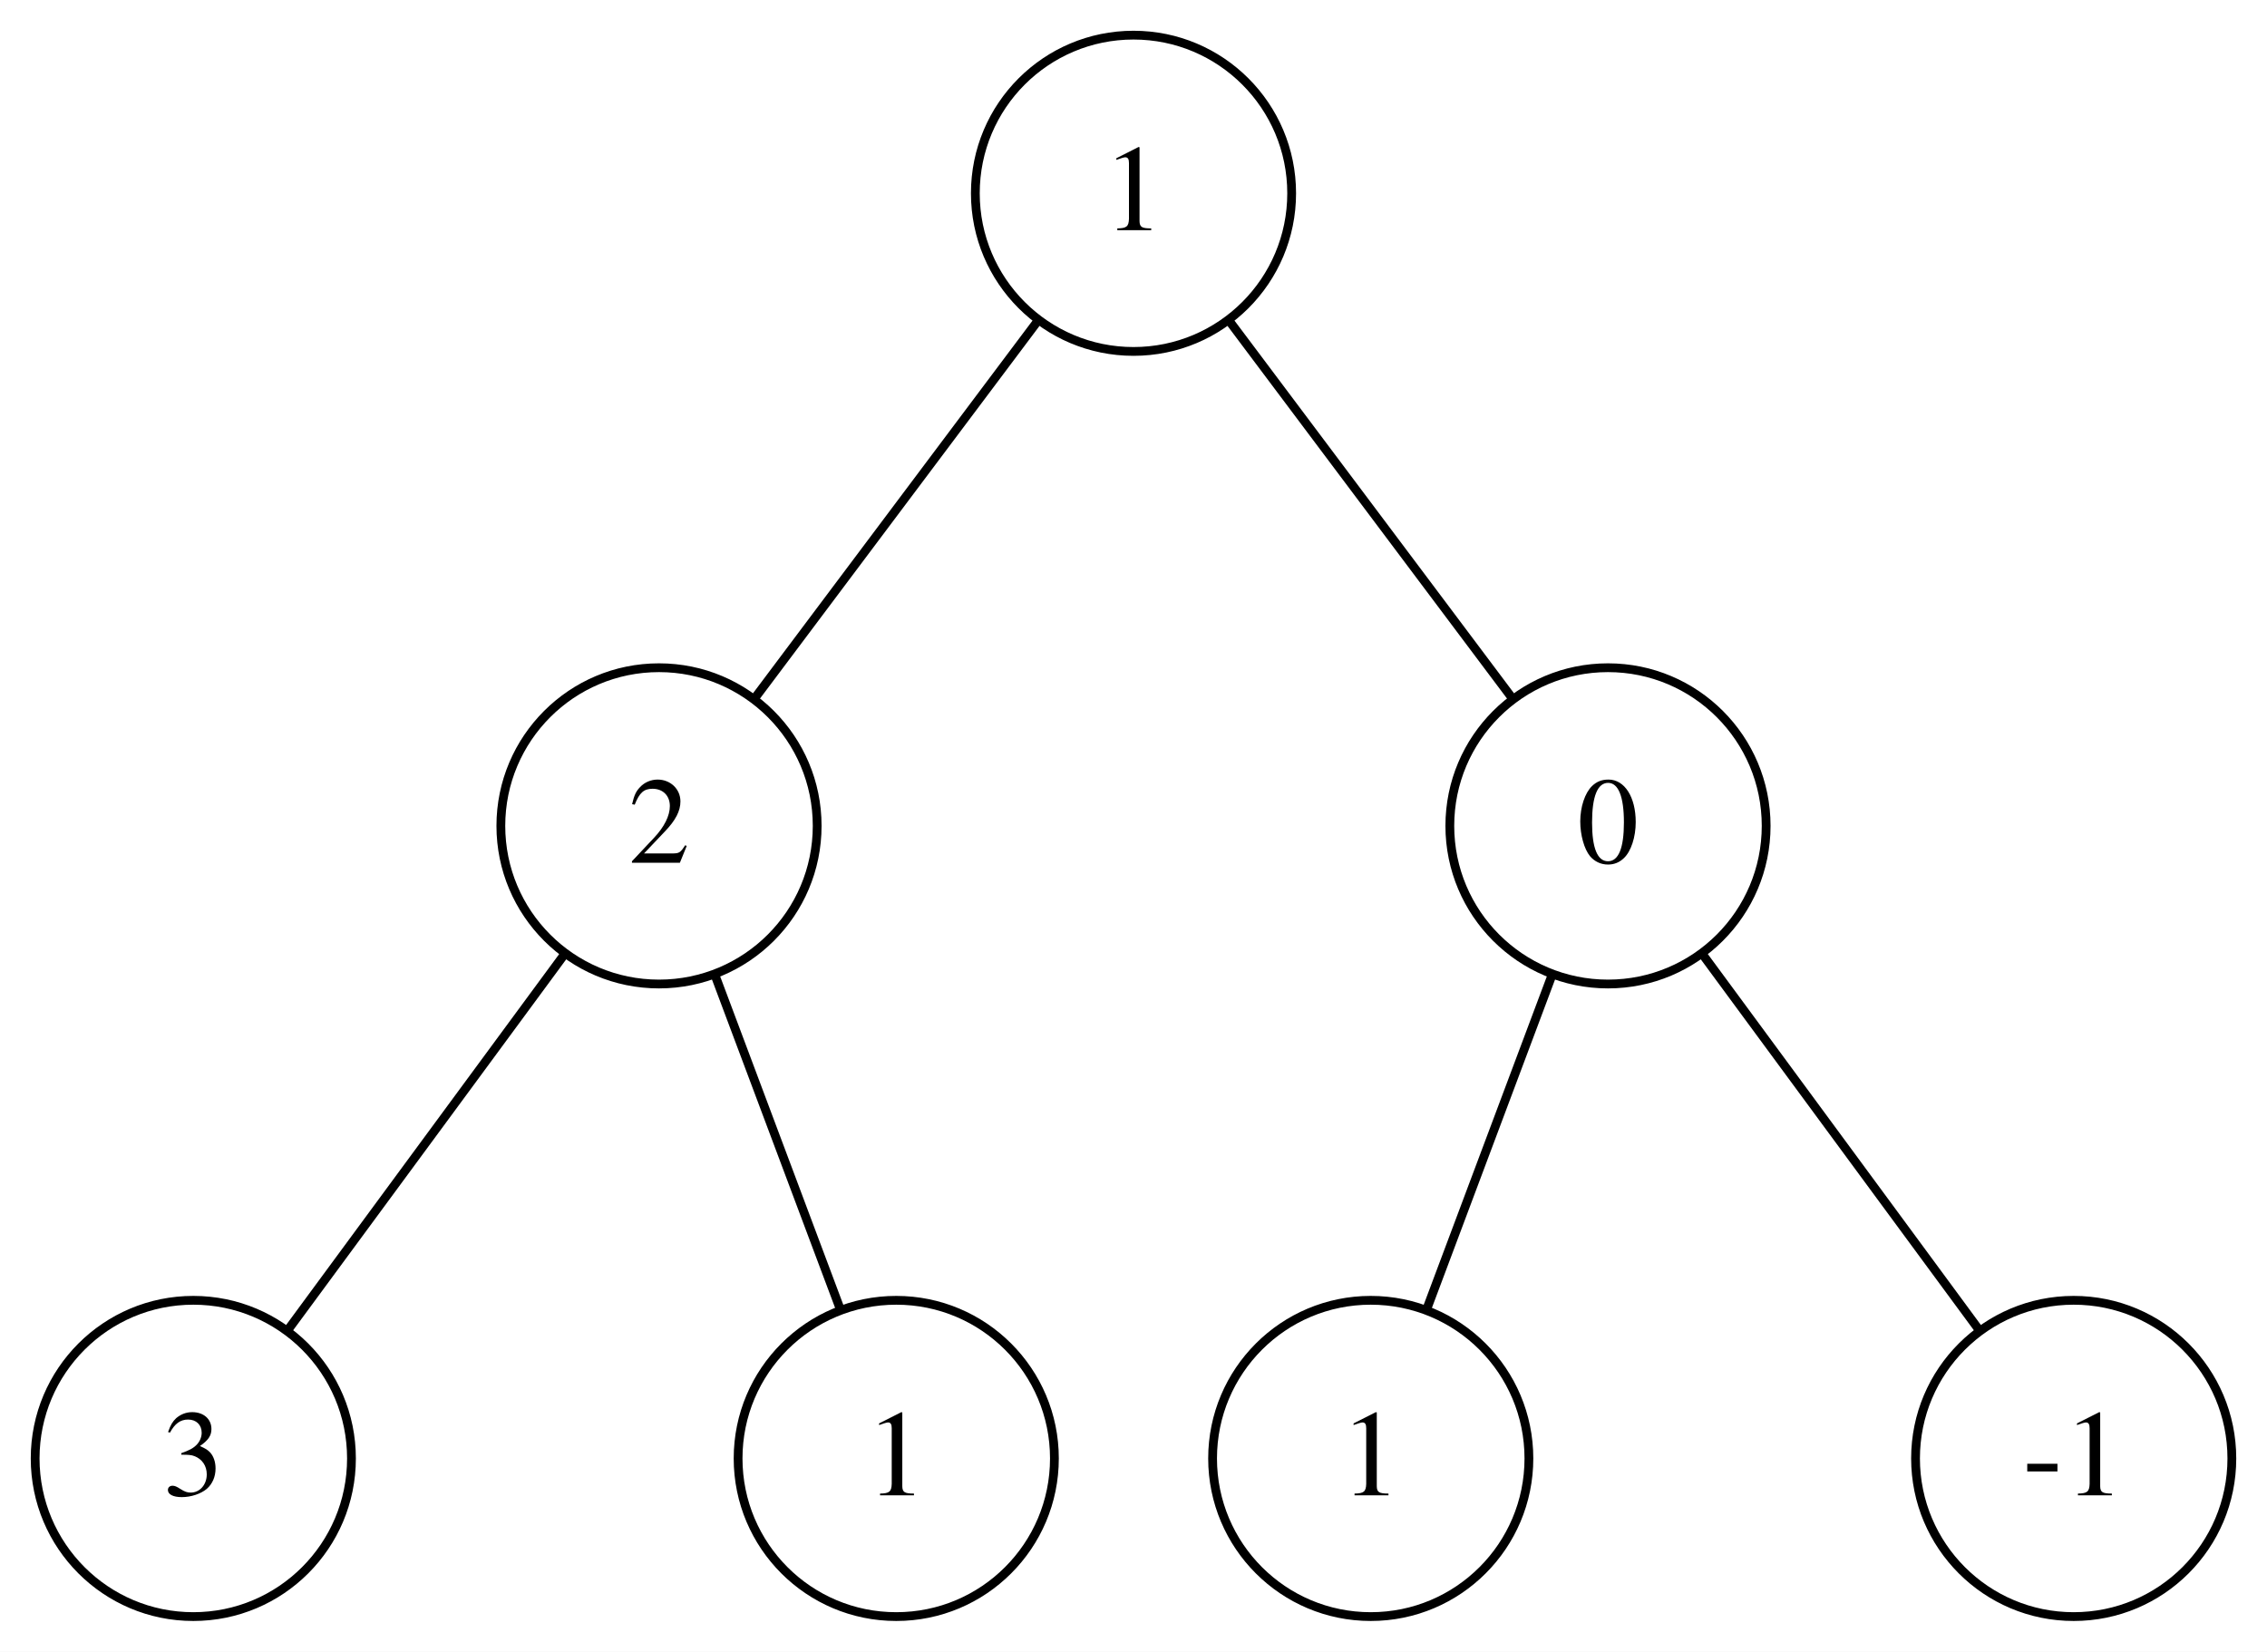
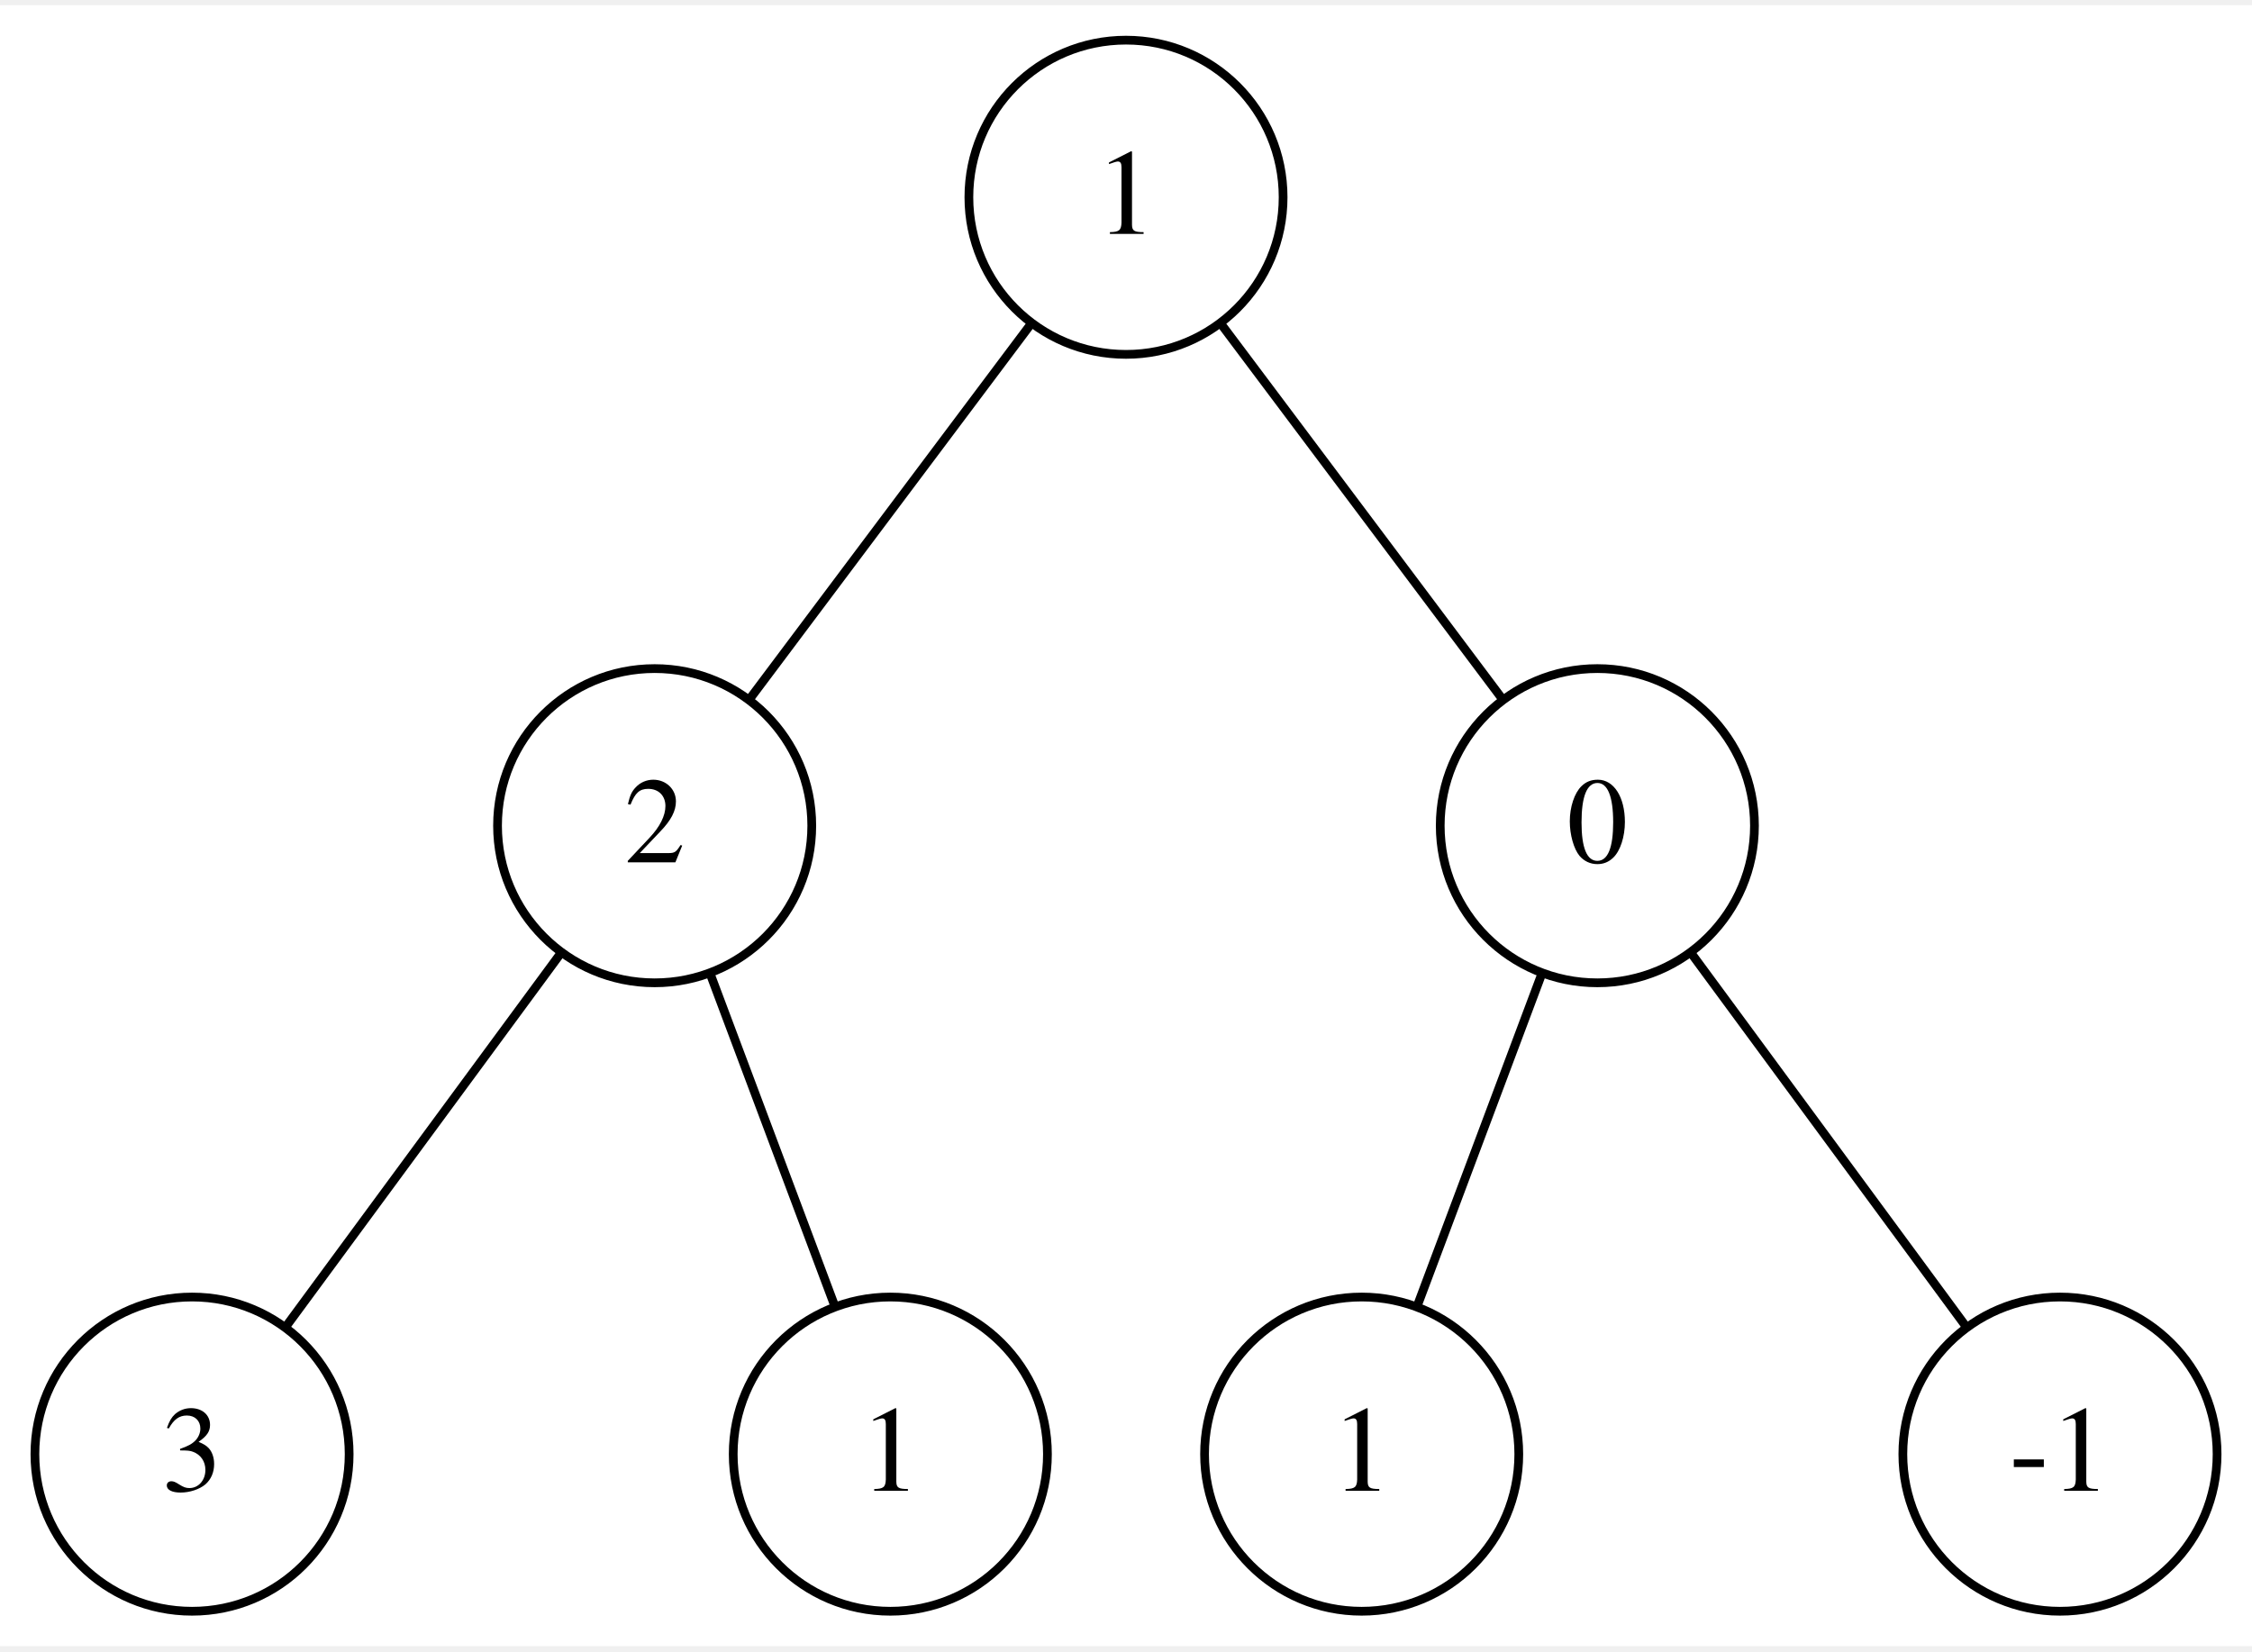
- <svg xmlns="http://www.w3.org/2000/svg" width="258pt" height="188pt" viewBox="0.00 0.00 258.00 188.00">
+ <svg xmlns="http://www.w3.org/2000/svg" width="150" height="110" viewBox="0.00 0.00 258.00 188.00">
  <g id="graph0" class="graph" transform="scale(1 1) rotate(0) translate(4 184)">
    <polygon fill="#ffffff" stroke="transparent" points="-4,4 -4,-184 254,-184 254,4 -4,4" />
    <g id="node1" class="node">
      <ellipse fill="none" stroke="#000000" cx="125" cy="-162" rx="18" ry="18" />
      <text text-anchor="middle" x="125" y="-157.8" font-family="Times,serif" font-size="14.00" fill="#000000">1</text>
    </g>
    <g id="node7" class="node">
      <ellipse fill="none" stroke="#000000" cx="71" cy="-90" rx="18" ry="18" />
      <text text-anchor="middle" x="71" y="-85.8" font-family="Times,serif" font-size="14.00" fill="#000000">2</text>
    </g>
    <g id="edge1" class="edge">
      <path fill="none" stroke="#000000" d="M114.072,-147.43C104.704,-134.938 91.275,-117.034 81.912,-104.549" />
    </g>
    <g id="node9" class="node">
      <ellipse fill="none" stroke="#000000" cx="179" cy="-90" rx="18" ry="18" />
      <text text-anchor="middle" x="179" y="-85.8" font-family="Times,serif" font-size="14.00" fill="#000000">0</text>
    </g>
    <g id="edge8" class="edge">
      <path fill="none" stroke="#000000" d="M135.928,-147.43C145.297,-134.938 158.725,-117.034 168.089,-104.549" />
    </g>
    <g id="node2" class="node">
      <ellipse fill="none" stroke="#000000" cx="98" cy="-18" rx="18" ry="18" />
      <text text-anchor="middle" x="98" y="-13.8" font-family="Times,serif" font-size="14.00" fill="#000000">1</text>
    </g>
    <g id="node3" class="node">
      <ellipse fill="none" stroke="#000000" cx="152" cy="-18" rx="18" ry="18" />
      <text text-anchor="middle" x="152" y="-13.8" font-family="Times,serif" font-size="14.00" fill="#000000">1</text>
    </g>
    <g id="node10" class="node">
      <ellipse fill="none" stroke="#000000" cx="232" cy="-18" rx="18" ry="18" />
      <text text-anchor="middle" x="232" y="-13.8" font-family="Times,serif" font-size="14.00" fill="#000000">-1</text>
    </g>
    <g id="edge4" class="edge">
      <path fill="none" stroke="#000000" d="M77.399,-72.937C81.703,-61.46 87.353,-46.392 91.647,-34.941" />
    </g>
    <g id="node8" class="node">
      <ellipse fill="none" stroke="#000000" cx="18" cy="-18" rx="18" ry="18" />
      <text text-anchor="middle" x="18" y="-13.8" font-family="Times,serif" font-size="14.00" fill="#000000">3</text>
    </g>
    <g id="edge2" class="edge">
      <path fill="none" stroke="#000000" d="M60.275,-75.43C51.079,-62.938 37.9,-45.034 28.709,-32.549" />
    </g>
    <g id="edge9" class="edge">
      <path fill="none" stroke="#000000" d="M172.601,-72.937C168.297,-61.46 162.647,-46.392 158.353,-34.941" />
    </g>
    <g id="edge11" class="edge">
      <path fill="none" stroke="#000000" d="M189.725,-75.43C198.921,-62.938 212.1,-45.034 221.291,-32.549" />
    </g>
  </g>
</svg>
